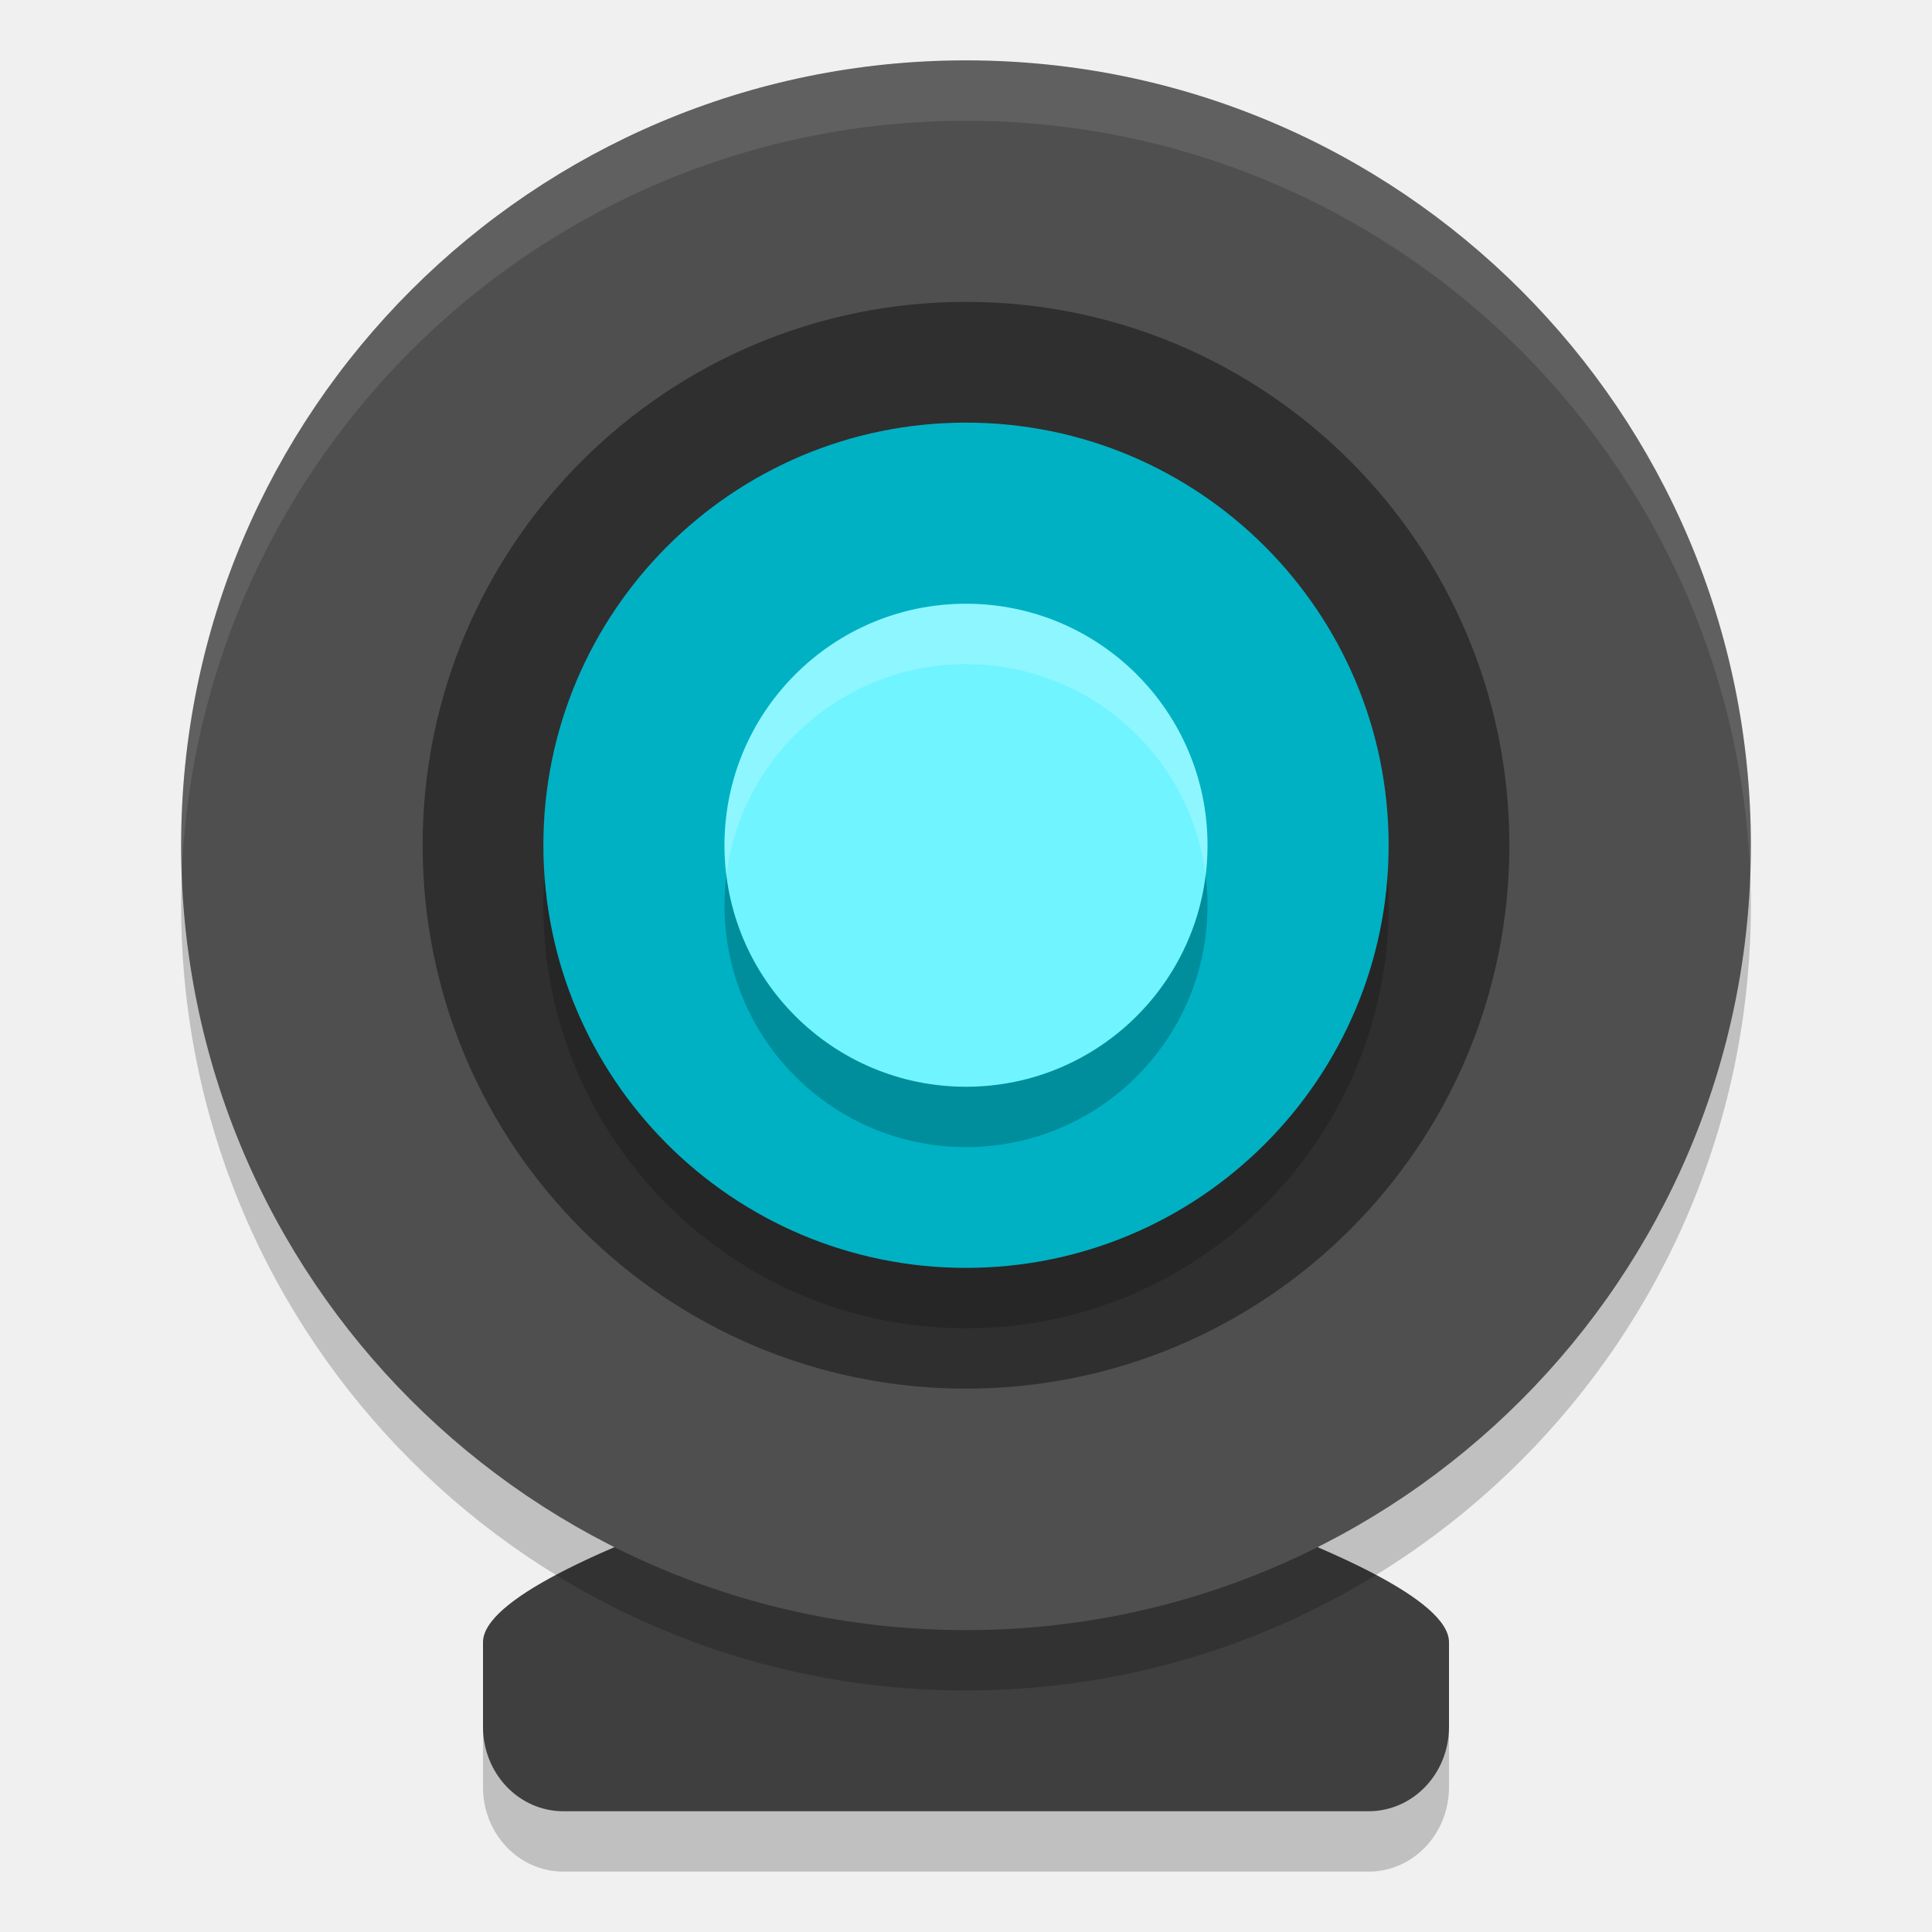
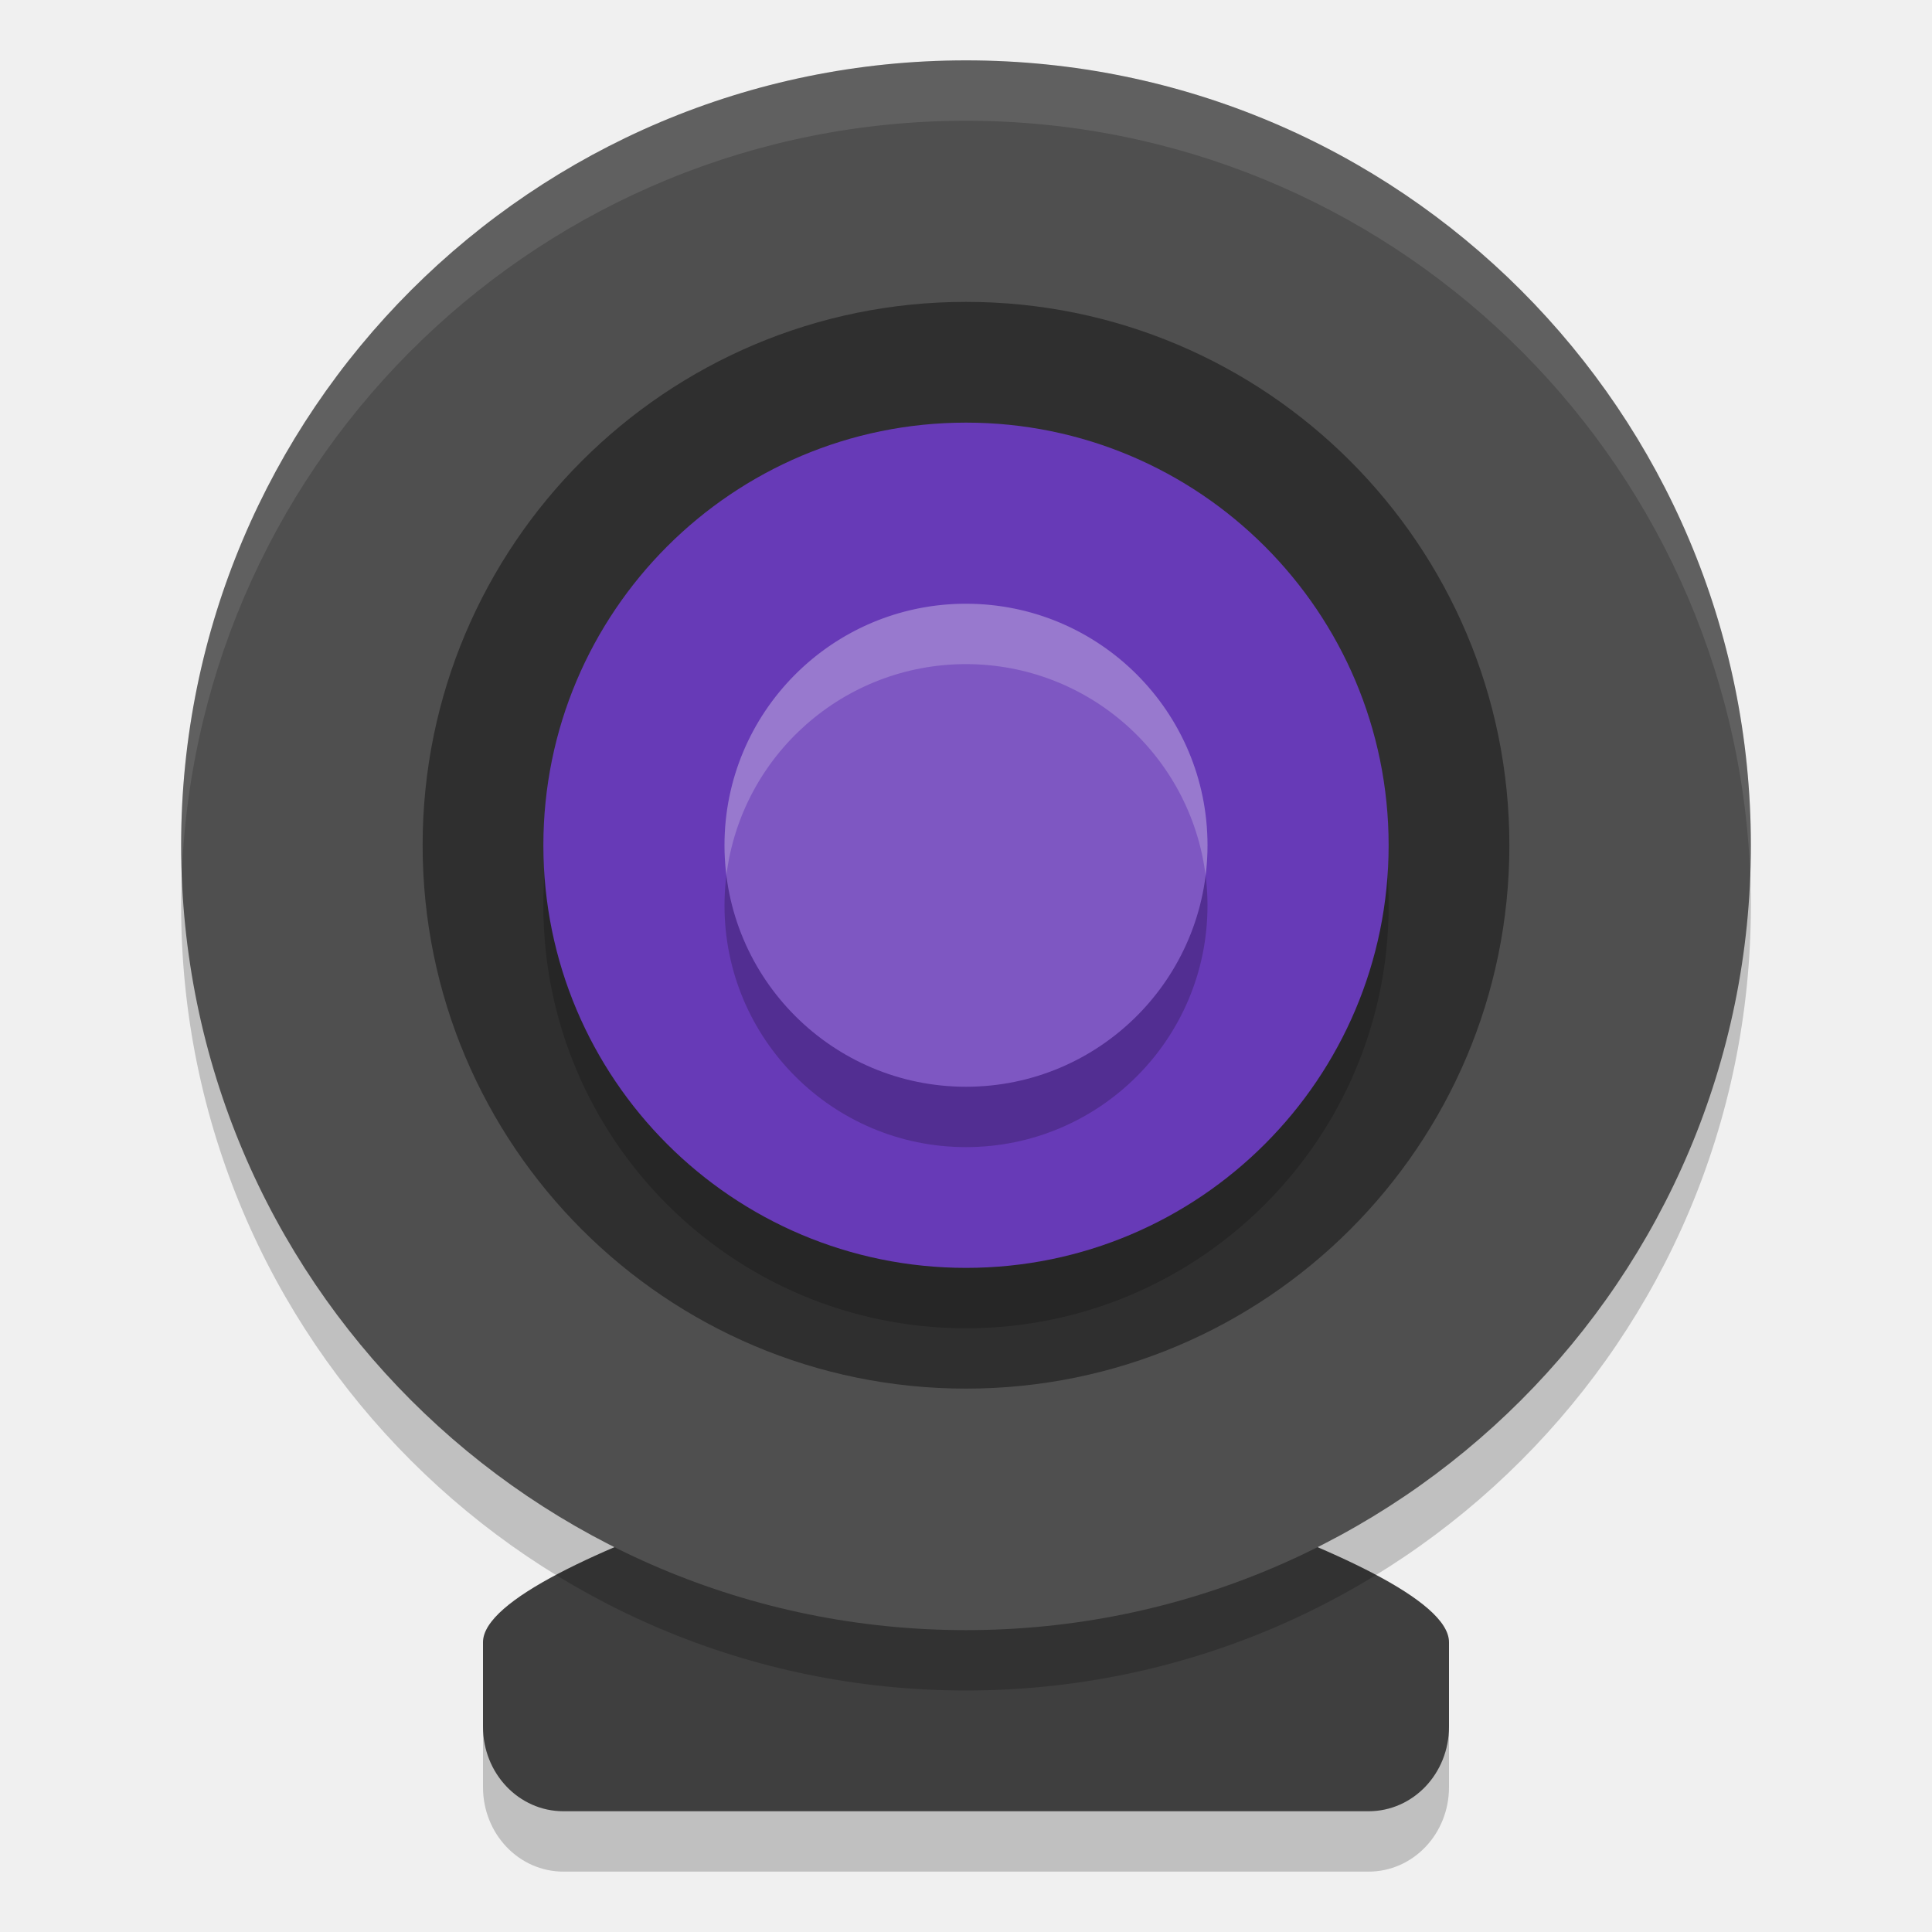
- <svg xmlns="http://www.w3.org/2000/svg" width="32" height="32" version="1">
-   <path style="opacity:0.2" d="m 16,24.7 c 0,0 8,2.1 8,3.5 v 1.4 C 24,30.376 23.405,31 22.667,31 H 9.333 C 8.595,31 8,30.376 8,29.6 v -1.4 c 0,-1.4 8,-3.5 8,-3.5 z" />
-   <path style="fill:#3f3f3f" d="m 16,23.7 c 0,0 8,2.1 8,3.5 v 1.4 C 24,29.376 23.405,30 22.667,30 H 9.333 C 8.595,30 8,29.376 8,28.6 v -1.4 c 0,-1.4 8,-3.5 8,-3.5 z" />
-   <circle style="opacity:0.2" cx="16" cy="15" r="13" />
-   <circle style="fill:#4f4f4f" cx="16" cy="14" r="13" />
-   <circle style="fill:#2f2f2f" cx="16" cy="-14" r="9" transform="scale(1,-1)" />
-   <circle style="opacity:0.2" cx="16" cy="-15" r="7" transform="scale(1,-1)" />
-   <circle style="fill:#00b1c4" cx="16" cy="-14" r="7" transform="scale(1,-1)" />
-   <circle style="opacity:0.2" cx="16" cy="15" r="4" />
-   <circle style="fill:#70f4ff" cx="16" cy="14" r="4" />
-   <path style="opacity:0.2;fill:#ffffff" d="M 15.939,10 A 4,4 0 0 0 12,14 4,4 0 0 0 12.031,14.496 4,4 0 0 1 16,11 4,4 0 0 1 19.969,14.504 4,4 0 0 0 20,14 4,4 0 0 0 16,10 4,4 0 0 0 15.939,10 Z" />
-   <path style="fill:#ffffff;opacity:0.1" d="M 15.893 1 A 13 13 0 0 0 3 14 A 13 13 0 0 0 3.01 14.504 A 13 13 0 0 1 16 2 A 13 13 0 0 1 28.99 14.496 A 13 13 0 0 0 29 14 A 13 13 0 0 0 16 1 A 13 13 0 0 0 15.893 1 z" />
+ <svg xmlns="http://www.w3.org/2000/svg" width="32" height="32" version="1" id="svg24">
+   <defs id="defs28" />
+   <path style="opacity:0.2" d="m 16,24.7 c 0,0 8,2.1 8,3.5 v 1.4 C 24,30.376 23.405,31 22.667,31 H 9.333 C 8.595,31 8,30.376 8,29.6 v -1.4 c 0,-1.4 8,-3.5 8,-3.5 z" id="path2" />
+   <path style="fill:#3f3f3f" d="m 16,23.7 c 0,0 8,2.1 8,3.5 v 1.4 C 24,29.376 23.405,30 22.667,30 H 9.333 C 8.595,30 8,29.376 8,28.6 v -1.4 c 0,-1.4 8,-3.5 8,-3.5 z" id="path4" />
+   <circle style="opacity:0.2" cx="16" cy="15" r="13" id="circle6" />
+   <circle style="fill:#4f4f4f" cx="16" cy="14" r="13" id="circle8" />
+   <circle style="fill:#2f2f2f" cx="16" cy="-14" r="9" transform="scale(1,-1)" id="circle10" />
+   <circle style="opacity:0.2" cx="16" cy="-15" r="7" transform="scale(1,-1)" id="circle12" />
+   <circle style="fill:#673ab7" cx="16" cy="-14" r="7" transform="scale(1,-1)" id="circle14" />
+   <circle style="opacity:0.2" cx="16" cy="15" r="4" id="circle16" />
+   <circle style="fill:#7e57c2" cx="16" cy="14" r="4" id="circle18" />
+   <path style="opacity:0.2;fill:#ffffff" d="M 15.939,10 A 4,4 0 0 0 12,14 4,4 0 0 0 12.031,14.496 4,4 0 0 1 16,11 4,4 0 0 1 19.969,14.504 4,4 0 0 0 20,14 4,4 0 0 0 16,10 4,4 0 0 0 15.939,10 Z" id="path20" />
+   <path style="fill:#ffffff;opacity:0.1" d="M 15.893 1 A 13 13 0 0 0 3 14 A 13 13 0 0 0 3.01 14.504 A 13 13 0 0 1 16 2 A 13 13 0 0 1 28.99 14.496 A 13 13 0 0 0 29 14 A 13 13 0 0 0 16 1 A 13 13 0 0 0 15.893 1 z" id="path22" />
</svg>
